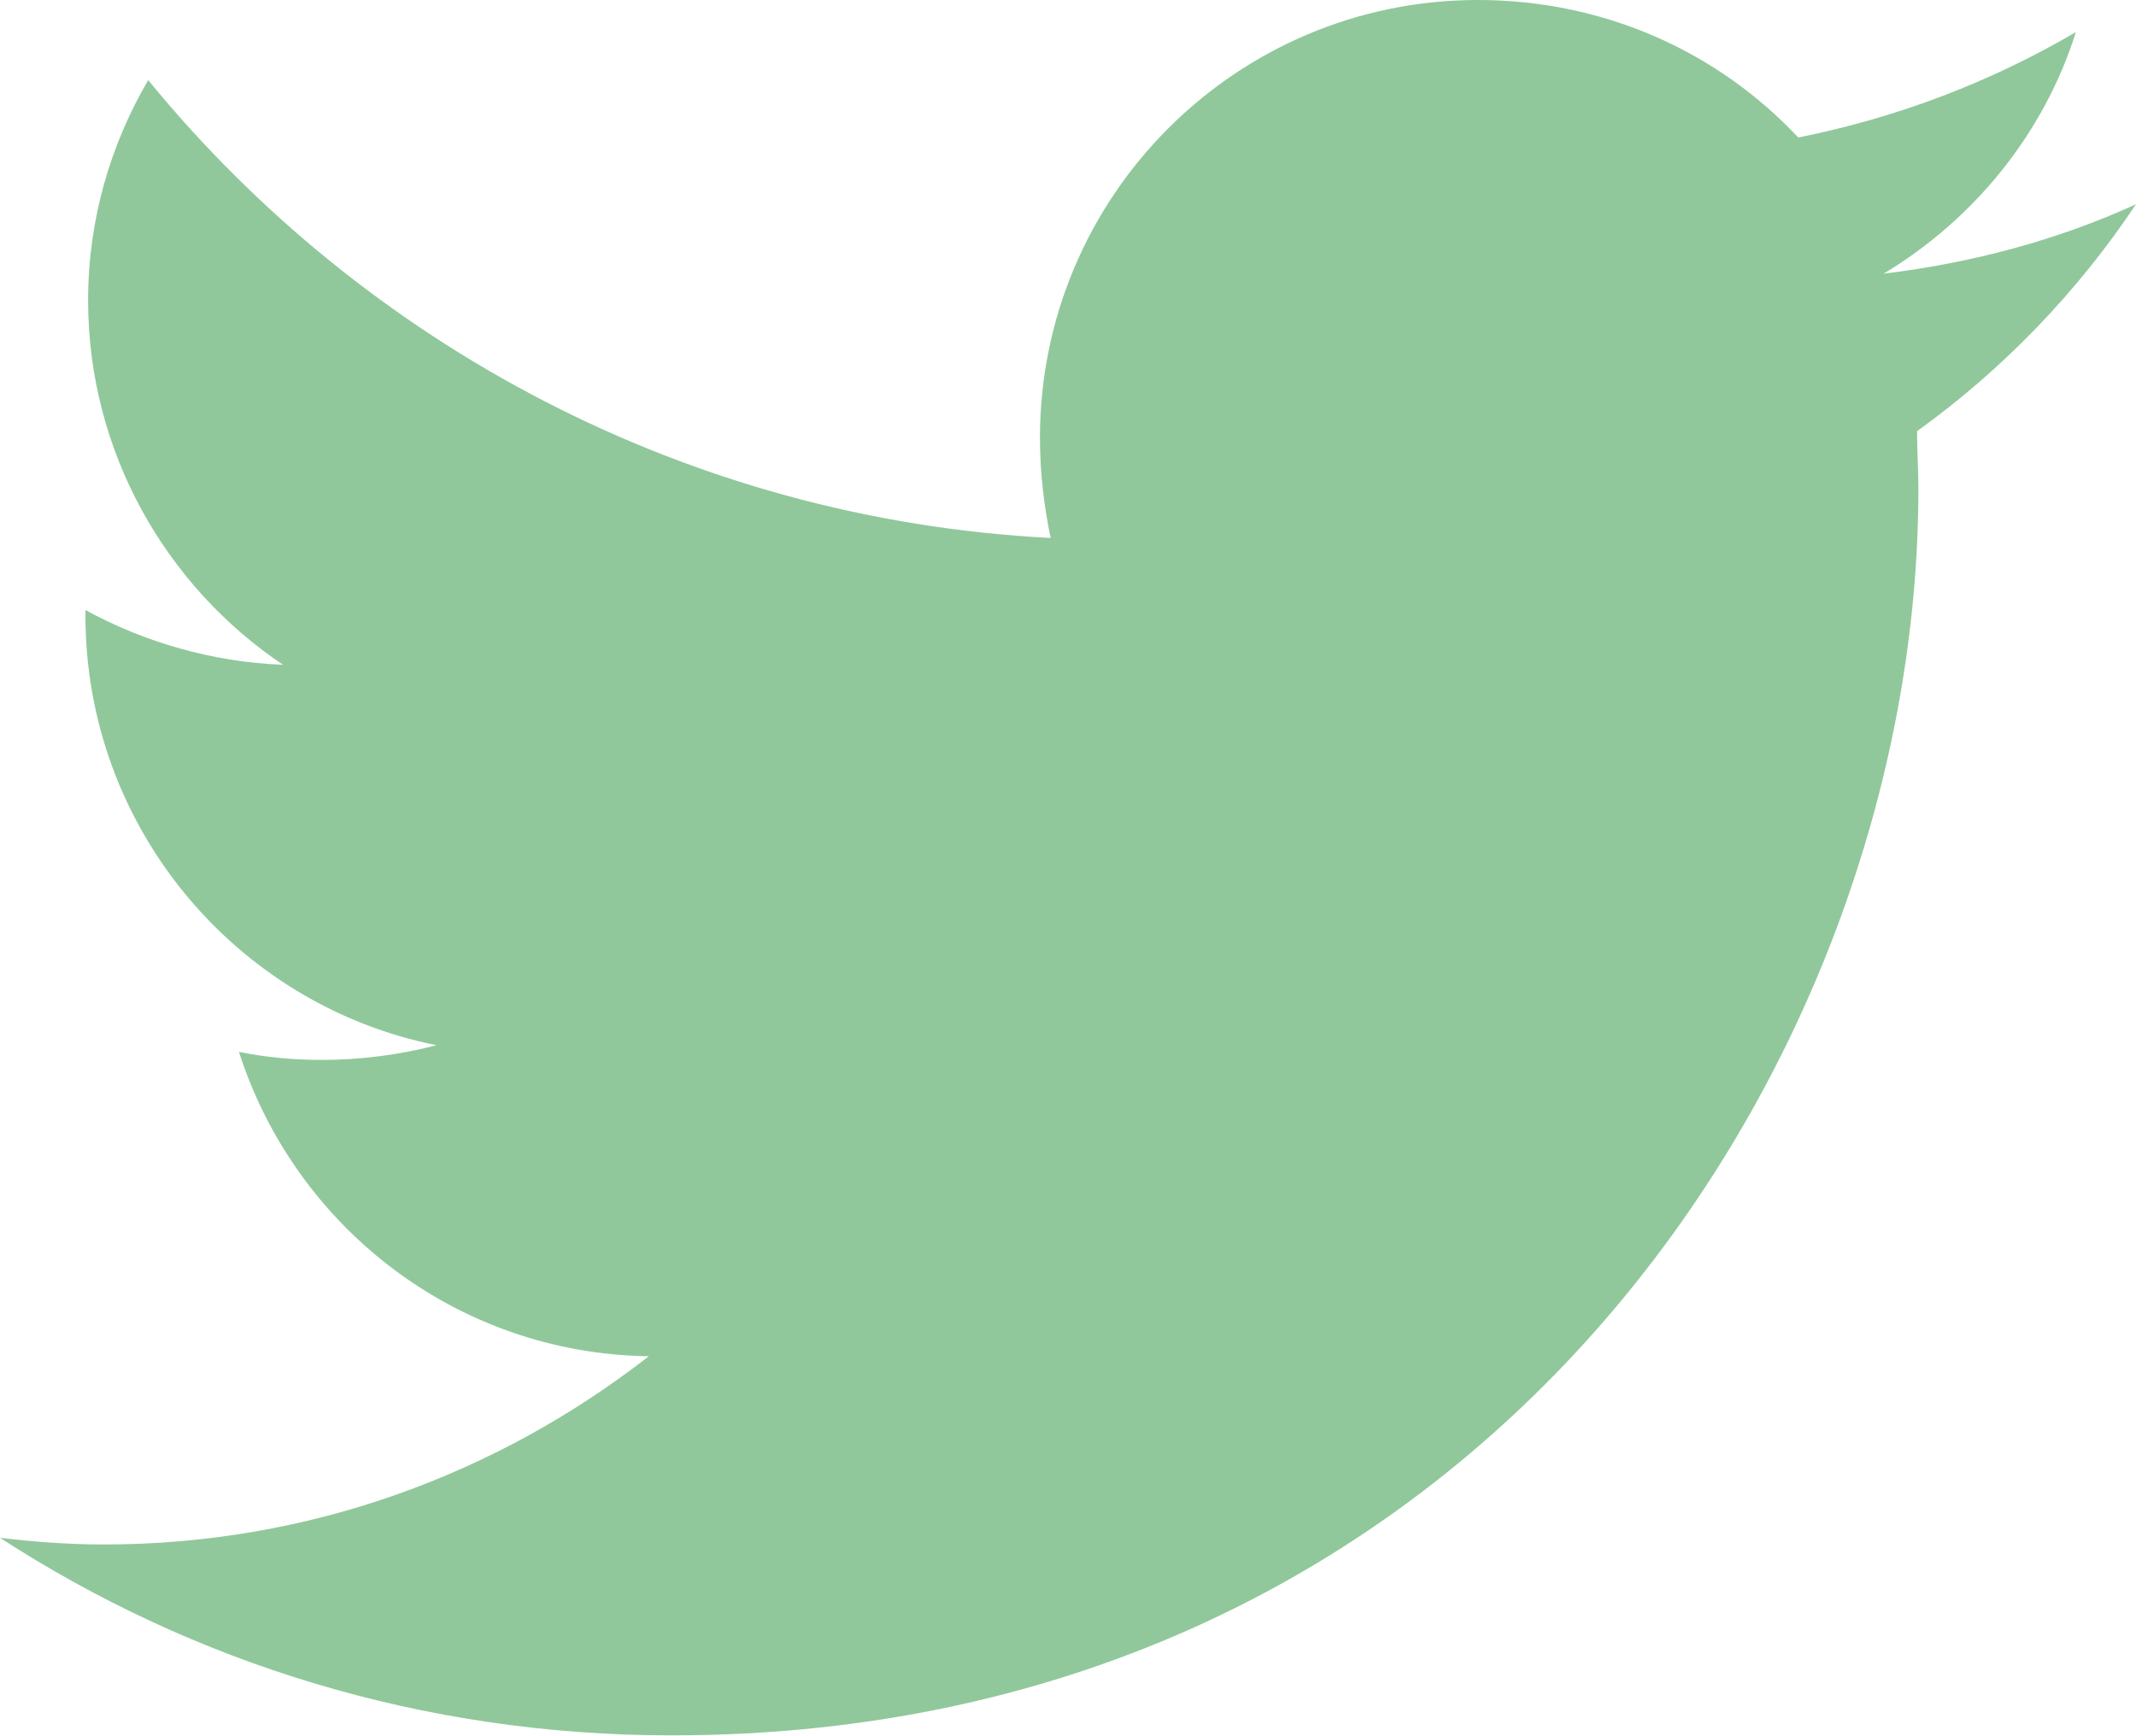
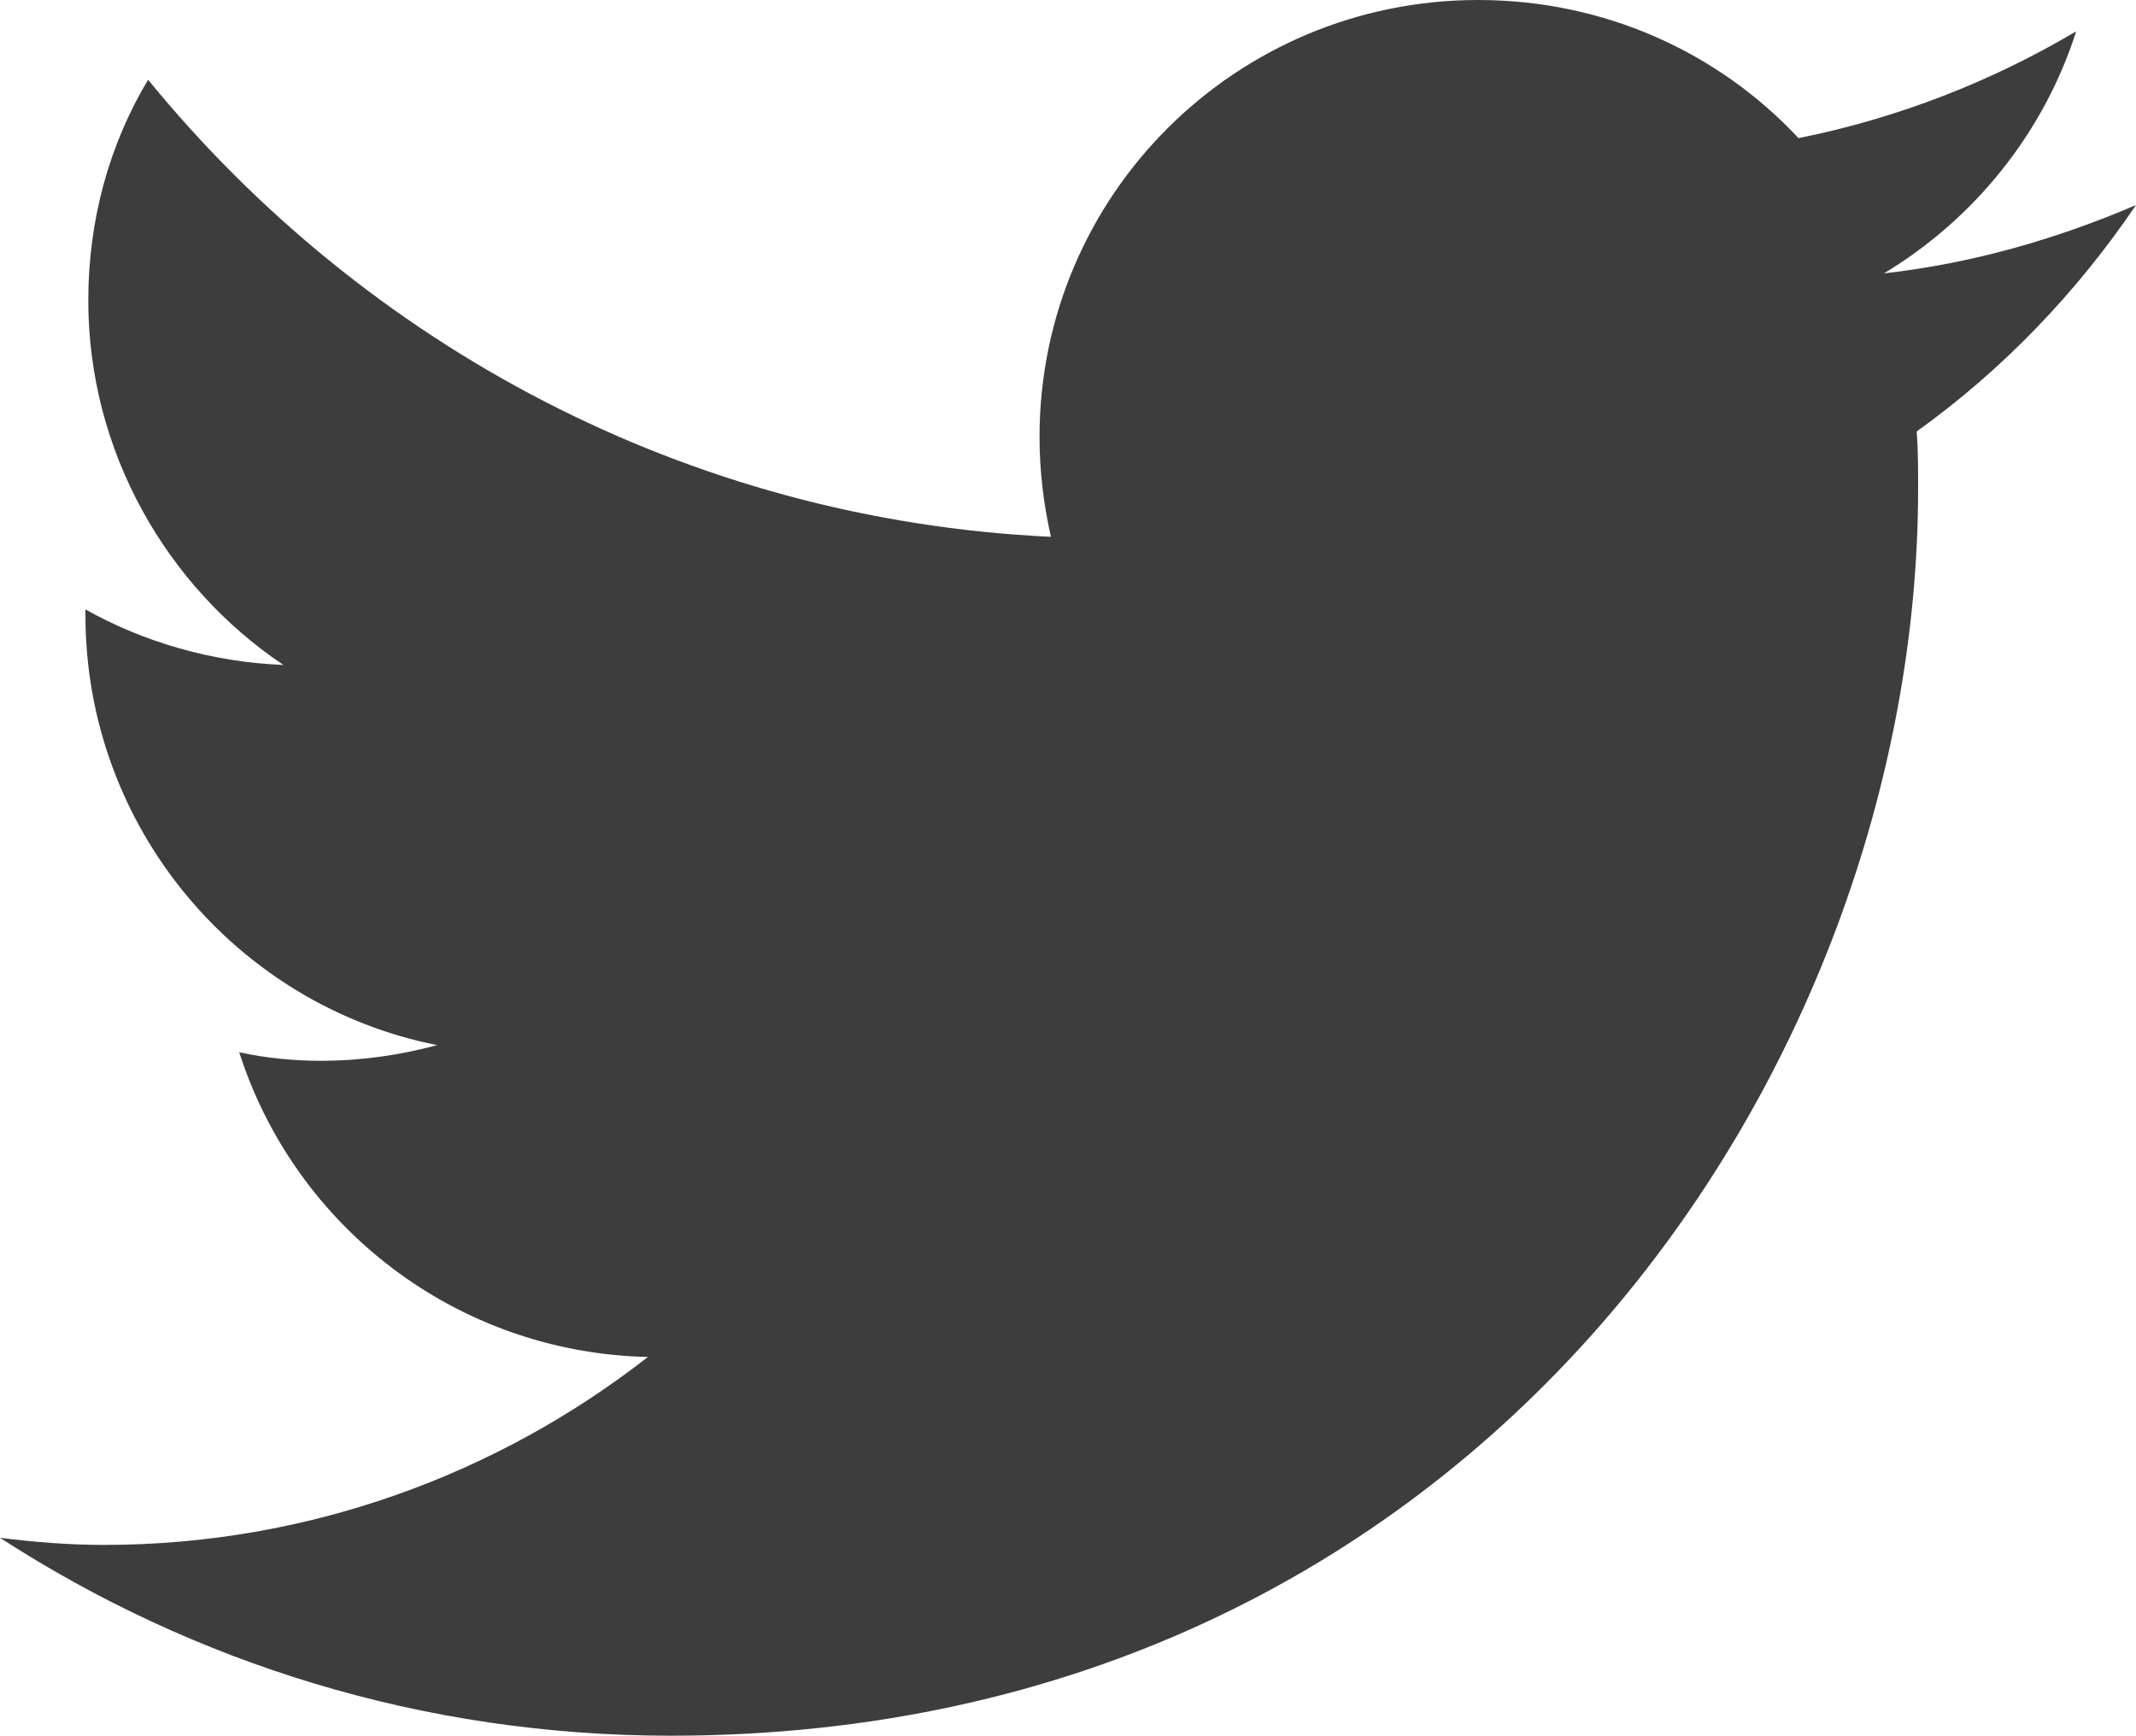
- <svg xmlns="http://www.w3.org/2000/svg" width="16" height="13.004" viewBox="0 0 16 13.004" fill="none">
+ <svg xmlns="http://www.w3.org/2000/svg" width="15" height="12.191" viewBox="0 0 15 12.191" fill="none">
  <defs />
-   <path id="Twitter" d="M5.03 13C11.06 13 14.37 8 14.37 3.66C14.37 3.52 14.36 3.38 14.36 3.23C15 2.77 15.56 2.19 16 1.53C15.41 1.8 14.77 1.97 14.11 2.05C14.79 1.64 15.31 1 15.55 0.24C14.92 0.61 14.22 0.88 13.47 1.03C12.87 0.39 12.02 0 11.07 0C9.26 0 7.79 1.47 7.79 3.28C7.79 3.54 7.82 3.79 7.87 4.03C5.15 3.89 2.73 2.58 1.11 0.6C0.83 1.08 0.66 1.64 0.66 2.25C0.66 3.38 1.24 4.39 2.12 4.98C1.59 4.96 1.08 4.81 0.64 4.57C0.64 4.58 0.64 4.6 0.64 4.61C0.64 6.2 1.77 7.53 3.27 7.83C3 7.9 2.71 7.94 2.41 7.94C2.19 7.94 1.99 7.92 1.79 7.88C2.21 9.19 3.42 10.14 4.86 10.16C3.73 11.04 2.32 11.57 0.78 11.57C0.51 11.57 0.25 11.55 0 11.52C1.45 12.46 3.17 13 5.03 13Z" fill="#46A358" fill-opacity="0.6" fill-rule="nonzero" />
+   <path id="Twitter" d="M4.71 12.19C10.37 12.19 13.47 7.5 13.47 3.43C13.47 3.3 13.47 3.16 13.46 3.03C14.06 2.6 14.58 2.06 15 1.44C14.44 1.68 13.85 1.85 13.23 1.92C13.86 1.54 14.35 0.94 14.58 0.22C13.99 0.57 13.33 0.83 12.63 0.97C12.07 0.37 11.27 0 10.38 0C8.68 0 7.3 1.37 7.3 3.07C7.3 3.31 7.33 3.55 7.38 3.77C4.82 3.65 2.56 2.42 1.04 0.56C0.77 1.01 0.62 1.54 0.62 2.11C0.62 3.17 1.17 4.12 1.99 4.67C1.49 4.65 1.01 4.51 0.6 4.28C0.6 4.29 0.6 4.31 0.6 4.32C0.6 5.81 1.66 7.06 3.07 7.34C2.81 7.41 2.54 7.45 2.25 7.45C2.06 7.45 1.86 7.43 1.68 7.39C2.07 8.61 3.2 9.5 4.55 9.53C3.5 10.35 2.17 10.85 0.73 10.85C0.48 10.85 0.24 10.83 0 10.8C1.36 11.68 2.97 12.19 4.71 12.19Z" fill="#3D3D3D" fill-opacity="1" fill-rule="nonzero" />
</svg>
